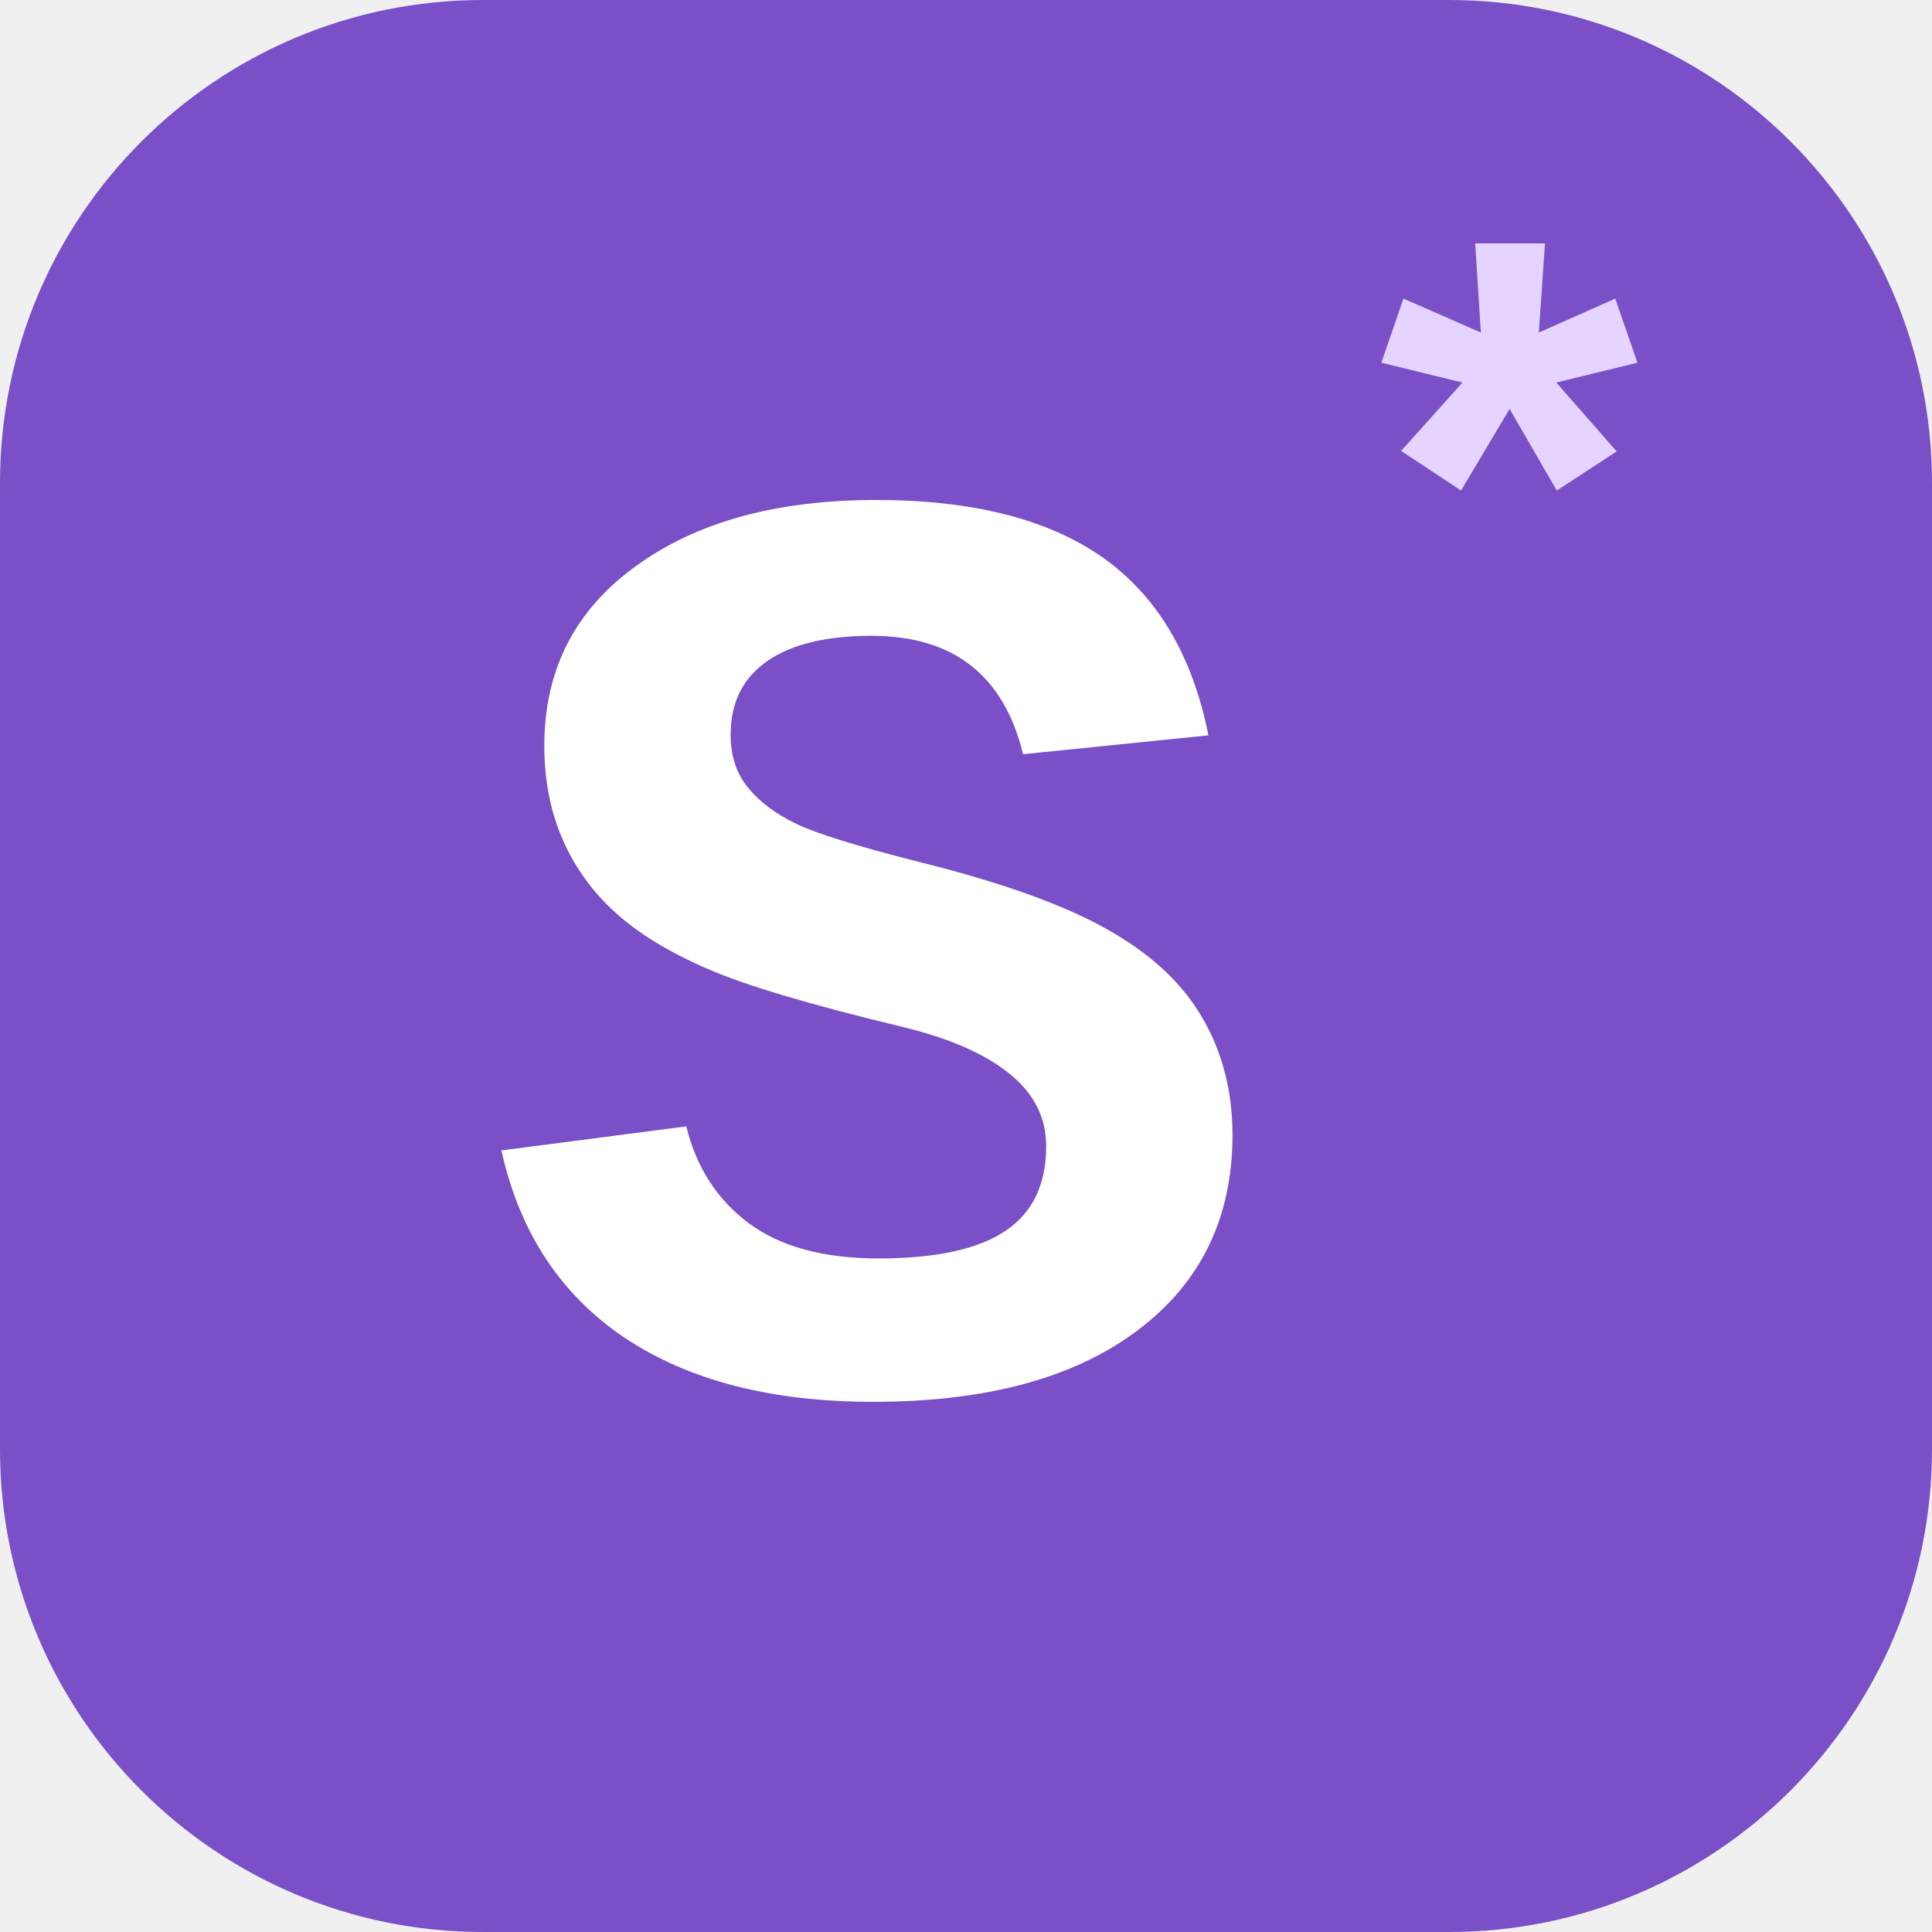
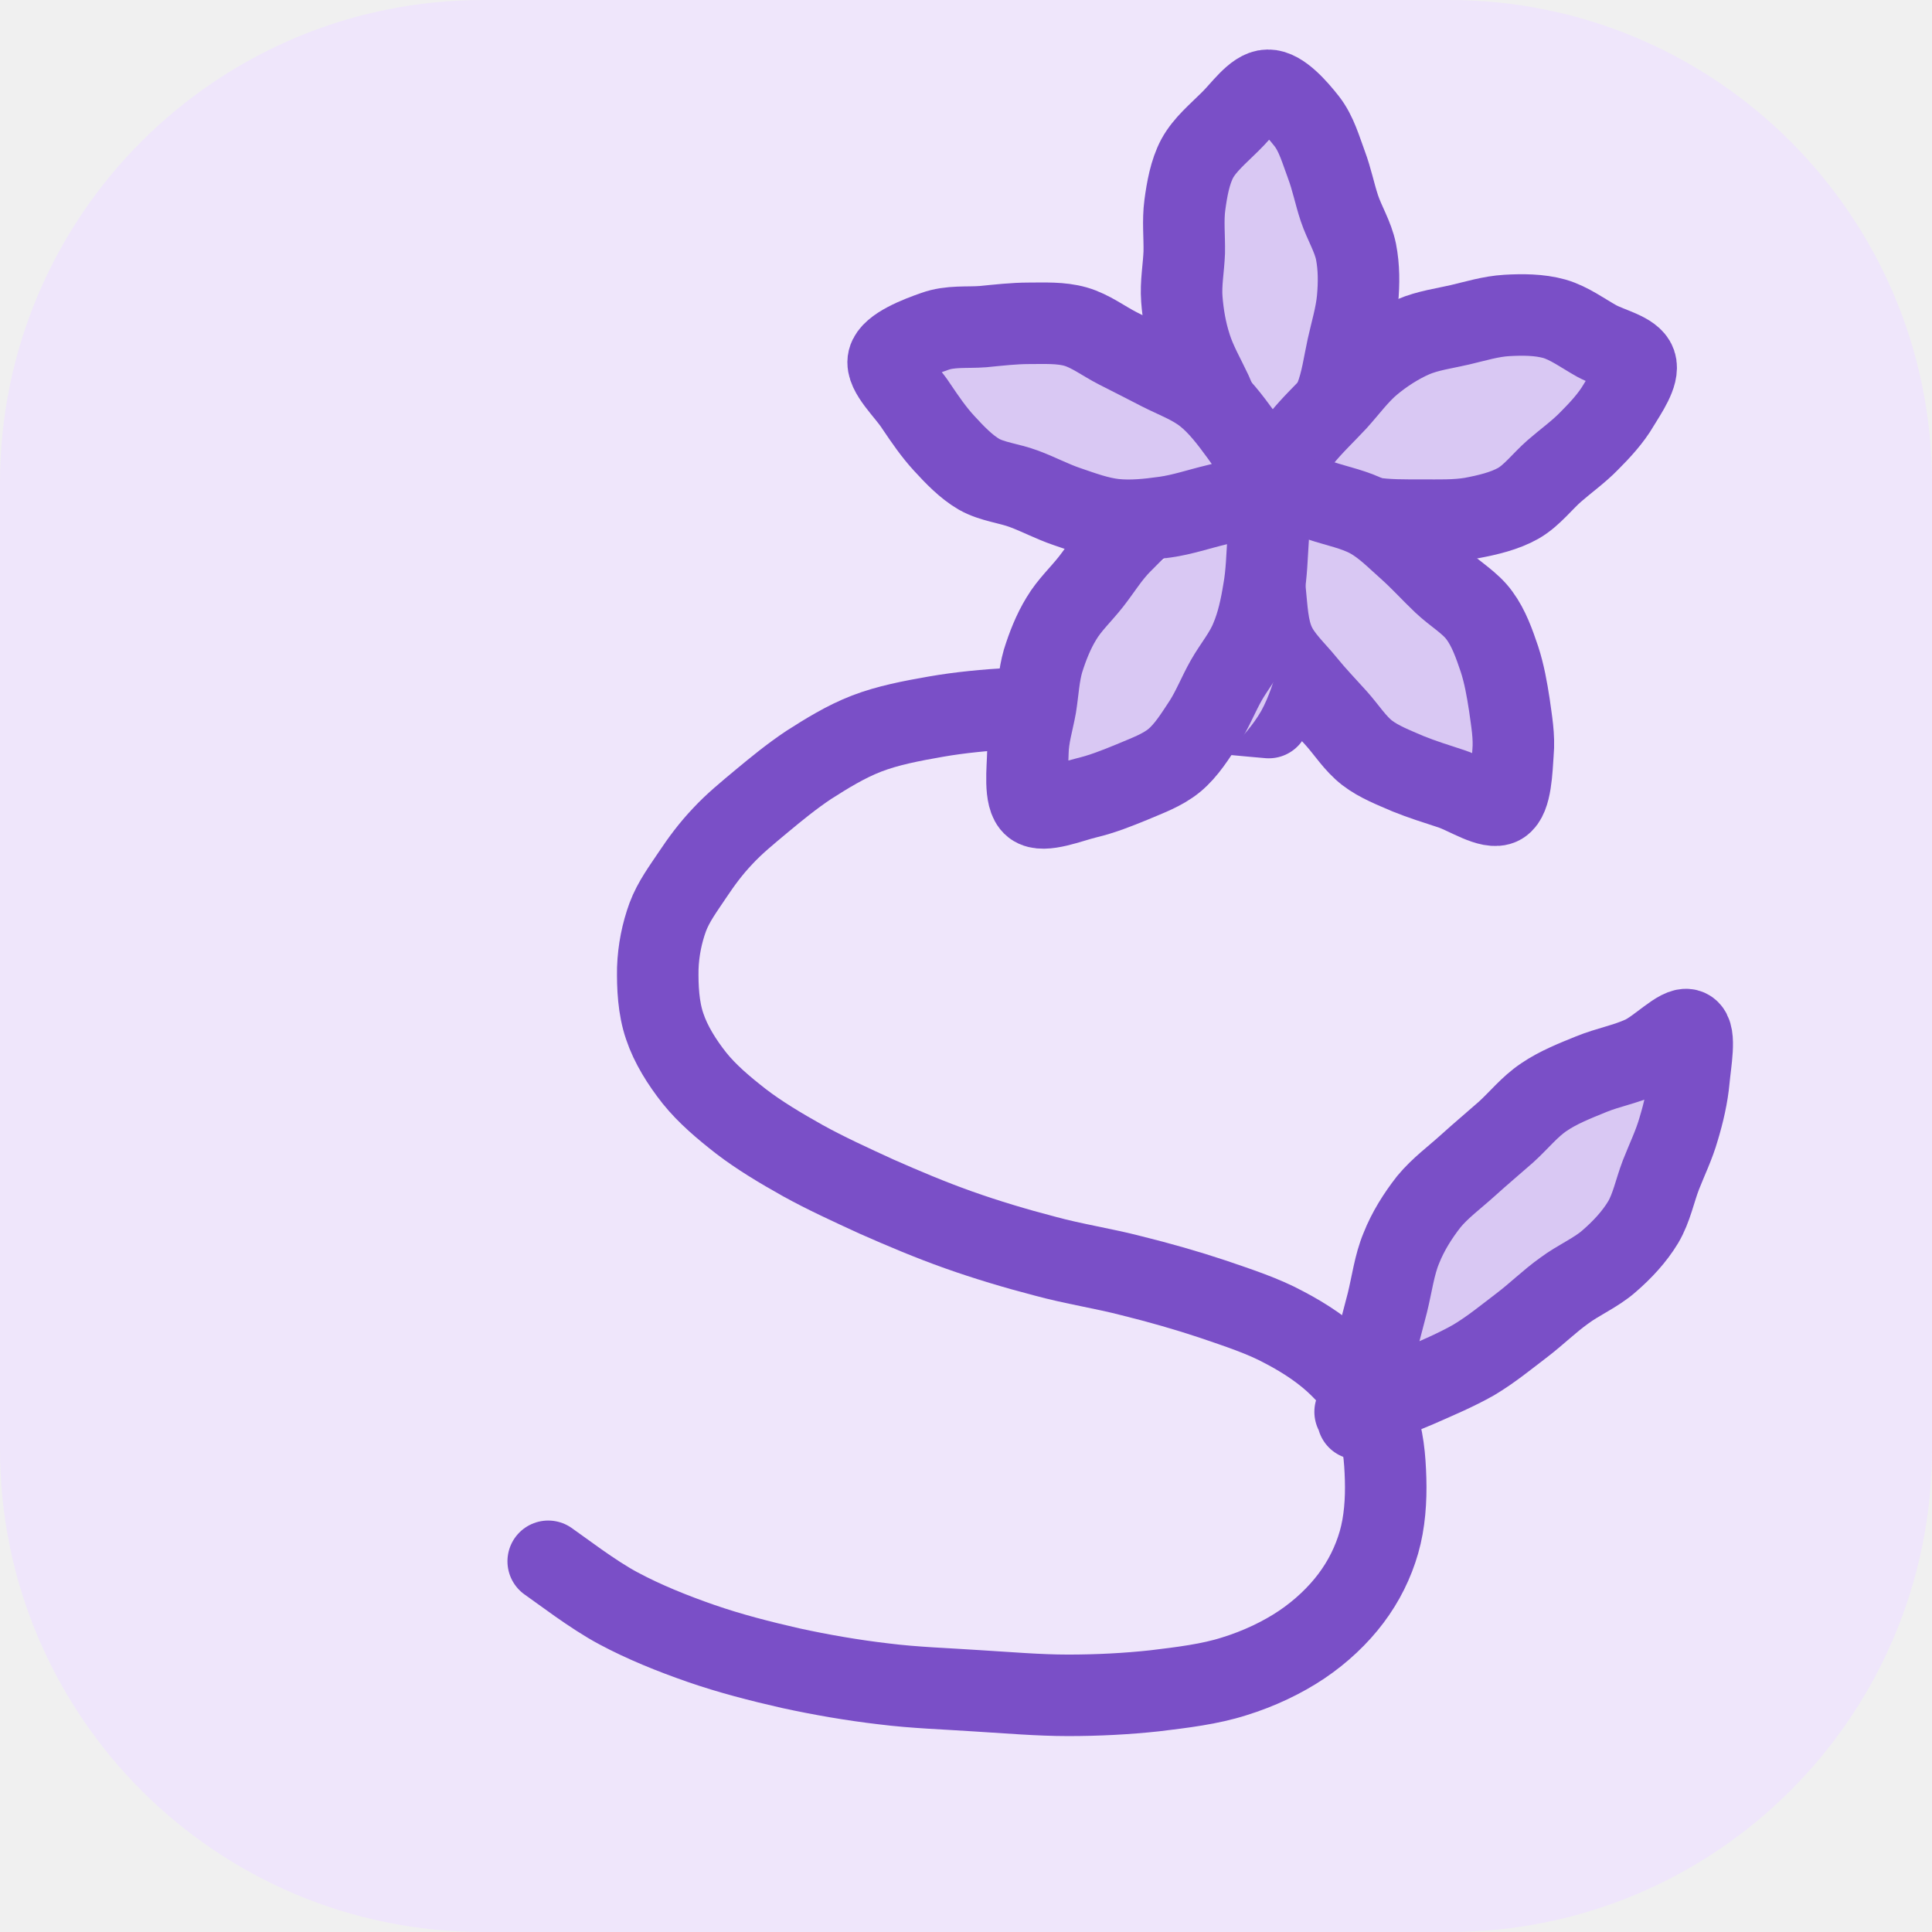
<svg xmlns="http://www.w3.org/2000/svg" viewBox="0 0 64 64">
-   <rect width="64" height="64" rx="16" fill="#7a4fc7" />
-   <text x="29" y="46" text-anchor="middle" font-family="'Courier New',Courier,monospace" font-weight="700" font-size="44" fill="#fff">S</text>
-   <text x="50" y="24" text-anchor="middle" font-family="'Courier New',Courier,monospace" font-weight="700" font-size="22" fill="#e4d4ff">*</text>
+   <style>
+     .ln{fill:none;stroke:#7a4fc7;stroke-width:2.7;stroke-linecap:round;stroke-linejoin:round}
+     .ln2,.drift{display:none}
+     .pf{fill:#d9c8f3;stroke:none}
+     .cn{fill:#7a4fc7}
+   </style>
+   <rect width="64" height="64" rx="16" fill="#efe6fb" />
+   <g class="stem">
+     <path class="ln" pathLength="1" d="M42.03 23.77 C41.53 23.73 40.03 23.58 39.06 23.51 C38.09 23.45 37.14 23.40 36.21 23.40 C35.29 23.39 34.39 23.41 33.52 23.47 C32.65 23.52 31.80 23.60 31.00 23.74 C30.20 23.88 29.41 24.03 28.71 24.30 C28.01 24.57 27.37 24.97 26.79 25.34 C26.22 25.72 25.71 26.14 25.24 26.53 C24.76 26.93 24.32 27.29 23.94 27.70 C23.55 28.11 23.24 28.53 22.94 28.98 C22.64 29.43 22.31 29.87 22.12 30.38 C21.93 30.90 21.81 31.48 21.79 32.08 C21.78 32.69 21.81 33.39 22.02 34.00 C22.22 34.60 22.59 35.19 23.01 35.72 C23.43 36.24 23.96 36.69 24.55 37.15 C25.15 37.61 25.85 38.03 26.60 38.45 C27.34 38.86 28.19 39.25 29.04 39.64 C29.90 40.02 30.82 40.41 31.75 40.74 C32.68 41.07 33.65 41.36 34.61 41.61 C35.56 41.87 36.56 42.02 37.48 42.26 C38.41 42.49 39.32 42.75 40.16 43.03 C41.01 43.32 41.84 43.59 42.54 43.97 C43.25 44.34 43.90 44.78 44.40 45.28 C44.91 45.78 45.32 46.34 45.57 46.96 C45.82 47.59 45.88 48.31 45.90 49.00 C45.92 49.69 45.87 50.43 45.68 51.09 C45.49 51.75 45.18 52.38 44.75 52.95 C44.33 53.51 43.76 54.05 43.12 54.48 C42.48 54.91 41.70 55.28 40.89 55.53 C40.08 55.79 39.16 55.90 38.25 56.01 C37.33 56.11 36.36 56.16 35.38 56.16 C34.40 56.16 33.38 56.07 32.37 56.01 C31.35 55.94 30.30 55.91 29.27 55.78 C28.24 55.66 27.20 55.48 26.19 55.26 C25.18 55.03 24.17 54.77 23.22 54.44 C22.27 54.11 21.33 53.73 20.49 53.28 C19.64 52.83 18.54 51.98 18.16 51.72" />
+     <path class="ln2" pathLength="1" d="M42.01 23.94 C41.51 23.93 39.99 23.91 39.02 23.90 C38.06 23.88 37.12 23.85 36.21 23.84 C35.30 23.82 34.41 23.78 33.55 23.82 C32.69 23.86 31.85 23.94 31.06 24.07 C30.27 24.21 29.51 24.38 28.81 24.63 C28.11 24.87 27.47 25.21 26.89 25.55 C26.30 25.88 25.78 26.26 25.30 26.63 C24.82 27.00 24.43 27.40 24.01 27.77 C23.60 28.15 23.16 28.48 22.80 28.90 C22.44 29.32 22.09 29.78 21.84 30.31 C21.59 30.85 21.35 31.45 21.30 32.09 C21.26 32.73 21.34 33.49 21.57 34.13 C21.81 34.77 22.25 35.39 22.71 35.94 C23.18 36.49 23.73 36.97 24.36 37.42 C24.99 37.87 25.73 38.26 26.50 38.65 C27.27 39.04 28.12 39.42 29.00 39.77 C29.87 40.13 30.80 40.48 31.75 40.76 C32.69 41.03 33.69 41.24 34.66 41.44 C35.63 41.64 36.63 41.76 37.58 41.95 C38.53 42.15 39.47 42.34 40.34 42.59 C41.22 42.85 42.09 43.10 42.82 43.50 C43.55 43.89 44.21 44.40 44.71 44.96 C45.22 45.52 45.59 46.17 45.84 46.85 C46.08 47.52 46.18 48.29 46.17 49.00 C46.16 49.71 46.00 50.46 45.76 51.12 C45.53 51.78 45.22 52.42 44.77 52.96 C44.32 53.50 43.72 53.99 43.06 54.38 C42.40 54.77 41.62 55.09 40.81 55.30 C39.99 55.51 39.09 55.57 38.17 55.63 C37.26 55.69 36.31 55.67 35.34 55.66 C34.38 55.64 33.39 55.58 32.38 55.55 C31.38 55.51 30.35 55.50 29.32 55.43 C28.29 55.36 27.23 55.30 26.22 55.13 C25.20 54.95 24.19 54.69 23.24 54.37 C22.28 54.06 21.36 53.68 20.50 53.25 C19.65 52.81 18.52 52.03 18.12 51.79" />
+   </g>
+   <g class="leaf">
+     <path class="pf" d="M45.72 47.63 C46.06 47.49 47.13 47.11 47.79 46.82 C48.44 46.53 49.05 46.21 49.63 45.87 C50.21 45.54 50.76 45.18 51.27 44.82 C51.79 44.46 52.27 44.08 52.74 43.71 C53.21 43.33 53.71 43.00 54.09 42.57 C54.47 42.14 54.74 41.63 55.01 41.15 C55.28 40.66 55.50 40.17 55.70 39.67 C55.91 39.17 56.09 38.67 56.25 38.15 C56.42 37.62 56.60 37.08 56.68 36.54 C56.75 36.00 56.99 35.06 56.73 34.91 C56.47 34.75 55.67 35.38 55.12 35.60 C54.57 35.81 53.96 35.96 53.42 36.20 C52.88 36.44 52.36 36.72 51.89 37.06 C51.42 37.39 51.04 37.83 50.62 38.22 C50.19 38.60 49.75 38.95 49.35 39.36 C48.96 39.77 48.53 40.18 48.22 40.67 C47.91 41.16 47.72 41.74 47.50 42.29 C47.27 42.84 47.07 43.41 46.86 43.99 C46.65 44.58 46.43 45.17 46.26 45.81 C46.08 46.44 45.88 47.47 45.81 47.80 Z" />
+     <path class="ln" pathLength="1" d="M44.89 46.77 C45.23 46.63 46.29 46.22 46.94 45.94 C47.60 45.65 48.24 45.38 48.82 45.05 C49.39 44.71 49.90 44.29 50.40 43.91 C50.90 43.53 51.32 43.11 51.81 42.76 C52.29 42.40 52.87 42.16 53.30 41.78 C53.74 41.40 54.14 40.97 54.43 40.49 C54.71 40.02 54.82 39.44 55.02 38.92 C55.22 38.41 55.46 37.92 55.61 37.39 C55.77 36.86 55.90 36.30 55.95 35.75 C56.00 35.20 56.18 34.24 55.92 34.12 C55.66 33.99 54.94 34.76 54.41 35.00 C53.87 35.25 53.26 35.36 52.72 35.58 C52.18 35.80 51.62 36.02 51.15 36.34 C50.67 36.66 50.31 37.12 49.89 37.50 C49.47 37.87 49.04 38.23 48.61 38.62 C48.19 39.00 47.70 39.36 47.33 39.81 C46.97 40.27 46.64 40.79 46.42 41.35 C46.19 41.90 46.11 42.54 45.96 43.15 C45.80 43.76 45.64 44.37 45.48 45.01 C45.32 45.65 45.06 46.66 44.98 47.00" />
+     <path class="ln2" pathLength="1" d="M45.03 47.03 C45.21 46.83 45.75 46.24 46.11 45.82 C46.47 45.41 46.82 44.96 47.19 44.54 C47.56 44.12 47.96 43.70 48.35 43.29 C48.75 42.87 49.18 42.48 49.56 42.05 C49.94 41.62 50.28 41.15 50.64 40.70 C51.00 40.26 51.35 39.81 51.72 39.38 C52.08 38.95 52.43 38.50 52.82 38.12 C53.21 37.73 53.86 37.24 54.07 37.07" />
+   </g>
+   <g class="petals">
+     <g class="petal">
+       <path class="pf" d="M42.81 16.79 C42.60 16.57 41.91 15.92 41.57 15.43 C41.24 14.94 41.00 14.39 40.79 13.86 C40.57 13.34 40.43 12.80 40.28 12.28 C40.14 11.75 40.01 11.24 39.93 10.71 C39.85 10.19 39.76 9.65 39.80 9.14 C39.84 8.62 40.00 8.12 40.15 7.62 C40.29 7.12 40.44 6.63 40.66 6.15 C40.88 5.68 41.12 5.18 41.48 4.78 C41.83 4.39 42.39 3.73 42.80 3.76 C43.21 3.78 43.61 4.53 43.95 4.93 C44.29 5.34 44.63 5.74 44.87 6.19 C45.11 6.64 45.27 7.14 45.39 7.64 C45.51 8.13 45.53 8.64 45.59 9.16 C45.65 9.67 45.77 10.19 45.77 10.72 C45.77 11.25 45.73 11.82 45.59 12.35 C45.45 12.88 45.18 13.40 44.93 13.92 C44.68 14.44 44.41 14.97 44.07 15.46 C43.73 15.95 43.07 16.63 42.88 16.86 Z" />
+       <path class="ln" d="M41.85 16.12 C41.69 15.86 41.14 15.10 40.85 14.57 C40.56 14.05 40.36 13.51 40.13 12.99 C39.89 12.48 39.61 12.00 39.45 11.49 C39.28 10.97 39.19 10.43 39.15 9.91 C39.11 9.39 39.21 8.88 39.23 8.36 C39.24 7.84 39.18 7.31 39.25 6.79 C39.32 6.27 39.42 5.70 39.66 5.25 C39.91 4.79 40.36 4.42 40.74 4.04 C41.13 3.67 41.58 2.99 42.00 2.99 C42.42 2.98 42.96 3.60 43.29 4.02 C43.61 4.43 43.76 4.98 43.94 5.46 C44.12 5.94 44.21 6.42 44.37 6.90 C44.53 7.38 44.82 7.84 44.92 8.34 C45.02 8.85 45.02 9.39 44.97 9.92 C44.92 10.45 44.76 10.97 44.64 11.51 C44.52 12.05 44.45 12.63 44.24 13.17 C44.04 13.71 43.78 14.28 43.40 14.76 C43.03 15.23 42.23 15.79 42.00 16.00" />
+     </g>
+     <g class="petal">
+       <path class="pf" d="M42.82 16.81 C42.98 16.55 43.44 15.74 43.80 15.26 C44.16 14.79 44.57 14.38 44.97 13.97 C45.37 13.56 45.76 13.15 46.20 12.82 C46.63 12.48 47.10 12.14 47.59 11.94 C48.09 11.73 48.64 11.67 49.16 11.58 C49.68 11.49 50.20 11.42 50.71 11.41 C51.23 11.40 51.76 11.41 52.26 11.52 C52.75 11.64 53.25 11.87 53.71 12.09 C54.17 12.31 54.88 12.47 55.01 12.83 C55.14 13.19 54.75 13.82 54.50 14.27 C54.26 14.71 53.90 15.14 53.55 15.51 C53.19 15.88 52.78 16.19 52.36 16.50 C51.95 16.82 51.54 17.16 51.06 17.39 C50.59 17.62 50.06 17.79 49.53 17.87 C49.00 17.96 48.44 17.90 47.88 17.90 C47.33 17.89 46.77 17.92 46.21 17.84 C45.65 17.77 45.07 17.64 44.51 17.45 C43.95 17.26 43.13 16.81 42.85 16.68 Z" />
+       <path class="ln" d="M42.05 16.03 C42.22 15.78 42.73 15.00 43.10 14.54 C43.47 14.08 43.88 13.70 44.27 13.28 C44.65 12.86 44.99 12.39 45.41 12.04 C45.83 11.69 46.31 11.38 46.81 11.16 C47.30 10.95 47.84 10.88 48.36 10.76 C48.87 10.64 49.39 10.48 49.91 10.45 C50.43 10.42 50.99 10.42 51.49 10.56 C51.98 10.70 52.45 11.05 52.90 11.30 C53.35 11.54 54.06 11.69 54.18 12.04 C54.30 12.39 53.88 12.99 53.62 13.42 C53.37 13.85 53.00 14.25 52.64 14.61 C52.29 14.97 51.88 15.26 51.49 15.60 C51.10 15.94 50.75 16.41 50.30 16.67 C49.84 16.93 49.28 17.06 48.75 17.16 C48.21 17.25 47.65 17.23 47.09 17.23 C46.53 17.23 45.96 17.24 45.40 17.15 C44.83 17.07 44.25 16.93 43.70 16.70 C43.15 16.46 42.38 15.89 42.11 15.73" />
+     </g>
+     <g class="petal">
+       <path class="pf" d="M42.79 16.84 C43.09 16.91 44.01 17.07 44.57 17.28 C45.12 17.49 45.60 17.82 46.10 18.09 C46.60 18.36 47.11 18.59 47.56 18.90 C48.01 19.20 48.46 19.54 48.82 19.93 C49.18 20.33 49.45 20.80 49.72 21.25 C49.98 21.70 50.23 22.16 50.42 22.64 C50.61 23.12 50.79 23.63 50.84 24.15 C50.90 24.66 50.82 25.21 50.75 25.73 C50.67 26.24 50.70 27.01 50.38 27.24 C50.07 27.46 49.34 27.21 48.84 27.09 C48.34 26.97 47.85 26.75 47.40 26.52 C46.95 26.29 46.55 25.97 46.13 25.68 C45.71 25.39 45.24 25.14 44.86 24.78 C44.49 24.42 44.15 23.98 43.88 23.52 C43.61 23.06 43.42 22.53 43.23 22.01 C43.05 21.49 42.88 20.95 42.77 20.38 C42.65 19.82 42.53 19.23 42.54 18.63 C42.56 18.03 42.82 17.11 42.88 16.81 Z" />
+       <path class="ln" d="M42.00 16.01 C42.29 16.10 43.17 16.39 43.73 16.58 C44.30 16.77 44.89 16.88 45.38 17.15 C45.87 17.42 46.27 17.84 46.68 18.20 C47.08 18.56 47.43 18.95 47.81 19.31 C48.20 19.68 48.71 19.97 49.01 20.39 C49.32 20.81 49.50 21.33 49.67 21.83 C49.83 22.32 49.92 22.83 50.00 23.35 C50.07 23.87 50.17 24.40 50.12 24.94 C50.08 25.49 50.06 26.43 49.72 26.63 C49.38 26.83 48.59 26.30 48.08 26.13 C47.56 25.96 47.11 25.82 46.64 25.63 C46.18 25.43 45.68 25.24 45.29 24.94 C44.89 24.63 44.61 24.18 44.27 23.80 C43.92 23.41 43.57 23.05 43.23 22.63 C42.89 22.21 42.43 21.80 42.21 21.29 C41.99 20.79 41.97 20.17 41.91 19.59 C41.84 19.02 41.84 18.43 41.83 17.83 C41.82 17.23 41.84 16.30 41.85 15.99" />
+     </g>
+     <g class="petal">
+       <path class="pf" d="M42.69 16.81 C42.73 17.11 42.93 18.04 42.94 18.63 C42.94 19.22 42.82 19.80 42.72 20.36 C42.62 20.93 42.51 21.47 42.36 22.01 C42.20 22.54 42.04 23.08 41.78 23.55 C41.51 24.02 41.14 24.43 40.77 24.80 C40.40 25.18 39.98 25.49 39.56 25.80 C39.14 26.10 38.72 26.43 38.26 26.63 C37.79 26.84 37.25 26.94 36.75 27.04 C36.25 27.13 35.56 27.41 35.25 27.20 C34.94 26.98 34.95 26.23 34.88 25.72 C34.81 25.22 34.77 24.67 34.83 24.16 C34.88 23.65 35.07 23.15 35.24 22.66 C35.40 22.17 35.57 21.67 35.81 21.21 C36.06 20.74 36.35 20.27 36.72 19.88 C37.09 19.50 37.57 19.19 38.03 18.88 C38.48 18.57 38.96 18.28 39.45 18.01 C39.95 17.74 40.46 17.43 41.02 17.24 C41.58 17.06 42.53 16.98 42.83 16.93 Z" />
+       <path class="ln" d="M42.09 15.99 C42.08 16.30 42.05 17.24 42.01 17.83 C41.97 18.42 41.96 19.00 41.86 19.55 C41.77 20.11 41.65 20.67 41.44 21.16 C41.24 21.66 40.88 22.08 40.62 22.54 C40.36 23.00 40.17 23.49 39.89 23.93 C39.60 24.37 39.30 24.86 38.90 25.19 C38.50 25.52 37.98 25.70 37.49 25.91 C37.00 26.11 36.53 26.30 35.99 26.43 C35.45 26.56 34.56 26.93 34.24 26.68 C33.92 26.43 34.04 25.47 34.05 24.93 C34.06 24.38 34.22 23.90 34.31 23.39 C34.39 22.89 34.41 22.39 34.55 21.90 C34.70 21.42 34.89 20.93 35.16 20.49 C35.42 20.05 35.81 19.69 36.14 19.27 C36.47 18.85 36.75 18.38 37.15 17.98 C37.54 17.58 37.97 17.16 38.48 16.88 C38.98 16.61 39.60 16.48 40.18 16.33 C40.77 16.18 41.69 16.04 41.99 15.98" />
+     </g>
+     <g class="petal">
+       <path class="pf" d="M42.84 16.91 C42.56 17.02 41.71 17.45 41.13 17.60 C40.56 17.74 39.95 17.75 39.38 17.78 C38.81 17.82 38.26 17.81 37.72 17.80 C37.18 17.78 36.63 17.79 36.11 17.68 C35.60 17.58 35.10 17.39 34.62 17.19 C34.15 16.99 33.71 16.73 33.26 16.47 C32.82 16.20 32.33 15.95 31.96 15.59 C31.59 15.23 31.29 14.77 31.03 14.30 C30.78 13.83 30.29 13.17 30.42 12.78 C30.55 12.38 31.34 12.14 31.83 11.94 C32.32 11.74 32.84 11.61 33.35 11.55 C33.86 11.49 34.38 11.53 34.89 11.56 C35.39 11.59 35.90 11.64 36.41 11.72 C36.92 11.81 37.46 11.87 37.95 12.07 C38.44 12.27 38.88 12.61 39.34 12.92 C39.80 13.22 40.27 13.52 40.71 13.90 C41.14 14.27 41.59 14.67 41.96 15.15 C42.32 15.63 42.72 16.49 42.87 16.76 Z" />
+       <path class="ln" d="M42.11 16.28 C41.81 16.35 40.90 16.58 40.31 16.72 C39.72 16.86 39.17 17.05 38.60 17.13 C38.03 17.21 37.46 17.27 36.91 17.21 C36.37 17.15 35.84 16.95 35.34 16.78 C34.84 16.61 34.40 16.37 33.91 16.19 C33.43 16.01 32.87 15.96 32.43 15.71 C32.00 15.46 31.62 15.06 31.28 14.69 C30.93 14.31 30.65 13.90 30.34 13.44 C30.04 12.97 29.33 12.33 29.43 11.92 C29.53 11.51 30.44 11.16 30.96 10.98 C31.48 10.79 32.04 10.86 32.56 10.82 C33.08 10.77 33.58 10.71 34.09 10.71 C34.60 10.71 35.14 10.68 35.63 10.82 C36.12 10.96 36.56 11.30 37.03 11.54 C37.50 11.78 37.96 12.01 38.44 12.26 C38.93 12.51 39.49 12.71 39.94 13.07 C40.38 13.42 40.75 13.91 41.10 14.39 C41.46 14.87 41.91 15.69 42.08 15.95" />
+     </g>
+   </g>
+   <path class="cn" d="M43.84 15.99 C43.87 16.06 44.05 16.27 44.03 16.41 C44.01 16.55 43.88 16.66 43.72 16.82 C43.56 16.97 43.21 17.18 43.07 17.33 C42.93 17.49 42.98 17.67 42.89 17.74 C42.81 17.81 42.73 17.74 42.55 17.76 C42.38 17.78 42.01 17.89 41.82 17.87 C41.62 17.85 41.48 17.69 41.36 17.62 C41.24 17.56 41.26 17.52 41.10 17.47 C40.94 17.42 40.56 17.46 40.40 17.34 C40.24 17.23 40.20 16.97 40.14 16.81 C40.08 16.64 40.01 16.50 40.02 16.36 C40.03 16.21 40.17 16.13 40.20 15.94 C40.22 15.74 40.10 15.34 40.17 15.18 C40.24 15.02 40.51 15.06 40.63 14.97 C40.75 14.88 40.79 14.77 40.88 14.63 C40.97 14.49 41.05 14.24 41.18 14.13 C41.31 14.02 41.47 13.91 41.67 13.95 C41.88 13.99 42.23 14.30 42.42 14.36 C42.60 14.41 42.66 14.25 42.77 14.27 C42.89 14.29 42.96 14.33 43.09 14.48 C43.21 14.63 43.42 15.00 43.51 15.17 C43.61 15.34 43.56 15.37 43.65 15.50 C43.75 15.63 44.08 15.82 44.08 15.95 C44.08 16.08 43.71 16.15 43.65 16.29 C43.60 16.42 43.74 16.70 43.75 16.78 Z" />
+   <g class="drift">
+     <g>
+       <path class="pf" d="M10.30 18.29 C10.14 18.26 9.61 18.22 9.30 18.12 C8.99 18.01 8.71 17.82 8.44 17.66 C8.17 17.50 7.90 17.34 7.66 17.15 C7.42 16.96 7.19 16.76 7.01 16.53 C6.83 16.30 6.70 16.03 6.58 15.77 C6.46 15.51 6.37 15.24 6.29 14.98 C6.20 14.71 6.12 14.44 6.08 14.17 C6.03 13.89 5.99 13.60 6.01 13.31 C6.04 13.03 6.03 12.60 6.21 12.46 C6.39 12.33 6.81 12.47 7.09 12.52 C7.38 12.57 7.68 12.64 7.94 12.77 C8.19 12.90 8.42 13.09 8.63 13.28 C8.85 13.47 9.03 13.69 9.22 13.91 C9.40 14.14 9.61 14.35 9.74 14.61 C9.88 14.87 9.95 15.17 10.03 15.46 C10.11 15.75 10.15 16.05 10.21 16.35 C10.26 16.66 10.34 16.97 10.36 17.29 C10.37 17.62 10.31 18.13 10.30 18.30 Z" />
+       <path class="ln" d="M10.01 17.96 C9.85 17.91 9.37 17.75 9.06 17.64 C8.75 17.54 8.42 17.49 8.15 17.34 C7.88 17.20 7.65 16.98 7.42 16.78 C7.19 16.58 6.99 16.37 6.79 16.16 C6.58 15.95 6.36 15.75 6.19 15.51 C6.03 15.28 5.86 15.02 5.78 14.74 C5.70 14.47 5.73 14.16 5.71 13.87 C5.69 13.59 5.63 13.31 5.65 13.01 C5.68 12.71 5.68 12.19 5.86 12.09 C6.04 11.98 6.47 12.29 6.75 12.38 C7.03 12.48 7.29 12.54 7.54 12.65 C7.80 12.76 8.08 12.86 8.30 13.03 C8.52 13.20 8.66 13.46 8.85 13.67 C9.04 13.89 9.26 14.08 9.44 14.31 C9.63 14.55 9.85 14.80 9.95 15.08 C10.06 15.37 10.04 15.71 10.07 16.03 C10.09 16.35 10.10 16.67 10.10 17.00 C10.09 17.32 10.06 17.84 10.06 18.01" />
+     </g>
+     <g>
+       <path class="pf" d="M58.30 58.35 C58.45 58.34 58.92 58.31 59.21 58.34 C59.51 58.37 59.79 58.45 60.06 58.52 C60.33 58.59 60.60 58.67 60.86 58.76 C61.11 58.85 61.38 58.94 61.61 59.08 C61.84 59.21 62.06 59.39 62.24 59.58 C62.41 59.77 62.53 60.02 62.67 60.23 C62.81 60.45 62.99 60.66 63.08 60.90 C63.18 61.13 63.21 61.41 63.24 61.67 C63.26 61.93 63.36 62.30 63.24 62.44 C63.11 62.59 62.73 62.54 62.47 62.54 C62.22 62.55 61.95 62.52 61.70 62.47 C61.45 62.43 61.21 62.35 60.97 62.26 C60.73 62.17 60.48 62.07 60.26 61.93 C60.03 61.80 59.80 61.65 59.61 61.46 C59.42 61.27 59.27 61.02 59.12 60.79 C58.98 60.55 58.86 60.29 58.75 60.03 C58.63 59.77 58.50 59.50 58.43 59.21 C58.36 58.92 58.34 58.45 58.32 58.30 Z" />
+       <path class="ln" d="M58.00 58.08 C58.15 58.09 58.61 58.09 58.91 58.10 C59.20 58.12 59.50 58.10 59.77 58.17 C60.04 58.24 60.28 58.41 60.53 58.52 C60.78 58.62 61.05 58.68 61.29 58.80 C61.53 58.92 61.79 59.06 61.98 59.24 C62.16 59.42 62.28 59.68 62.41 59.91 C62.54 60.13 62.66 60.36 62.75 60.61 C62.84 60.85 62.94 61.11 62.97 61.36 C63.00 61.62 63.07 62.01 62.93 62.14 C62.80 62.27 62.43 62.14 62.17 62.14 C61.92 62.15 61.65 62.22 61.40 62.19 C61.15 62.15 60.91 62.05 60.67 61.95 C60.44 61.85 60.22 61.72 59.99 61.59 C59.76 61.46 59.51 61.34 59.30 61.16 C59.10 60.99 58.90 60.77 58.75 60.53 C58.61 60.30 58.53 60.01 58.44 59.73 C58.35 59.46 58.27 59.18 58.20 58.89 C58.12 58.60 58.05 58.15 58.02 58.00" />
+     </g>
+     <g>
+       <path class="pf" d="M8.25 46.32 C8.21 46.19 8.08 45.79 8.00 45.53 C7.93 45.27 7.83 45.01 7.80 44.76 C7.76 44.50 7.76 44.24 7.79 43.99 C7.82 43.74 7.88 43.50 7.96 43.27 C8.04 43.04 8.14 42.82 8.25 42.62 C8.36 42.41 8.47 42.21 8.61 42.02 C8.75 41.84 8.90 41.66 9.07 41.51 C9.25 41.36 9.45 41.25 9.65 41.13 C9.86 41.01 10.14 40.72 10.31 40.77 C10.48 40.82 10.58 41.21 10.66 41.44 C10.75 41.67 10.79 41.90 10.83 42.13 C10.87 42.36 10.90 42.60 10.89 42.83 C10.87 43.06 10.83 43.30 10.76 43.52 C10.69 43.75 10.58 43.96 10.46 44.17 C10.35 44.38 10.21 44.58 10.07 44.78 C9.93 44.99 9.81 45.22 9.63 45.39 C9.44 45.57 9.20 45.69 8.98 45.84 C8.76 45.99 8.41 46.22 8.30 46.30 Z" />
+       <path class="ln" d="M7.95 46.02 C7.89 45.89 7.66 45.52 7.60 45.26 C7.53 45.00 7.57 44.71 7.56 44.45 C7.54 44.19 7.50 43.94 7.52 43.69 C7.54 43.44 7.60 43.20 7.68 42.97 C7.76 42.75 7.89 42.54 8.01 42.34 C8.12 42.14 8.25 41.96 8.38 41.77 C8.51 41.59 8.61 41.37 8.77 41.21 C8.93 41.05 9.15 40.94 9.35 40.83 C9.56 40.72 9.80 40.49 9.99 40.54 C10.17 40.59 10.36 40.89 10.46 41.10 C10.56 41.32 10.60 41.58 10.60 41.82 C10.61 42.06 10.53 42.29 10.50 42.52 C10.47 42.76 10.50 43.00 10.45 43.22 C10.39 43.45 10.30 43.68 10.17 43.88 C10.05 44.08 9.86 44.24 9.71 44.44 C9.56 44.63 9.44 44.84 9.28 45.04 C9.12 45.24 8.97 45.49 8.75 45.64 C8.54 45.80 8.12 45.93 7.99 45.99" />
+     </g>
+   </g>
</svg>
